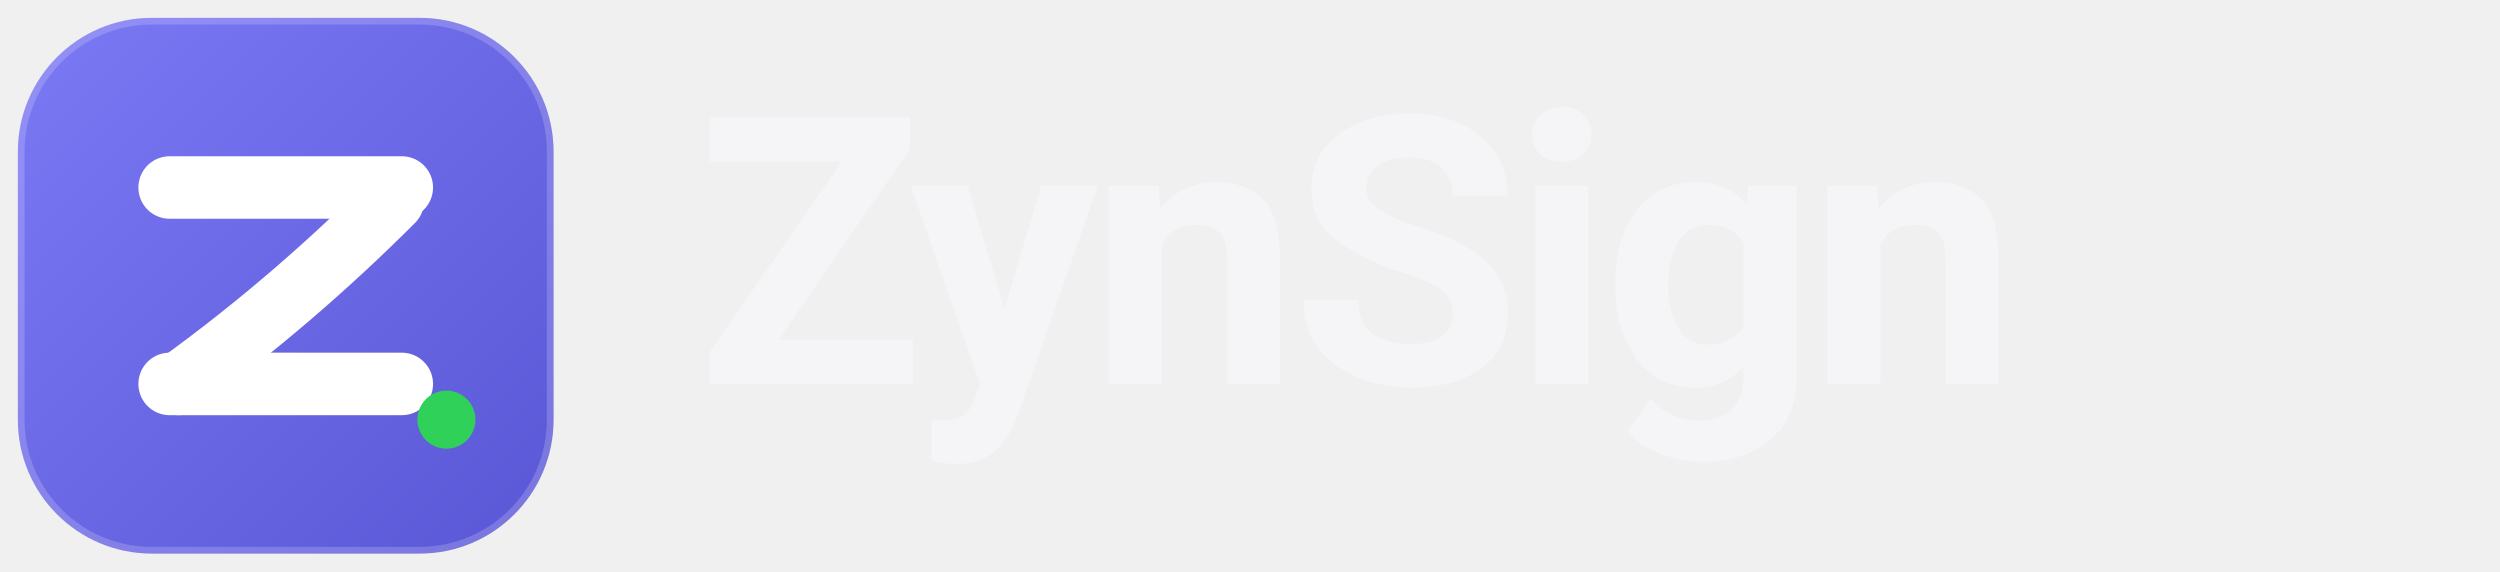
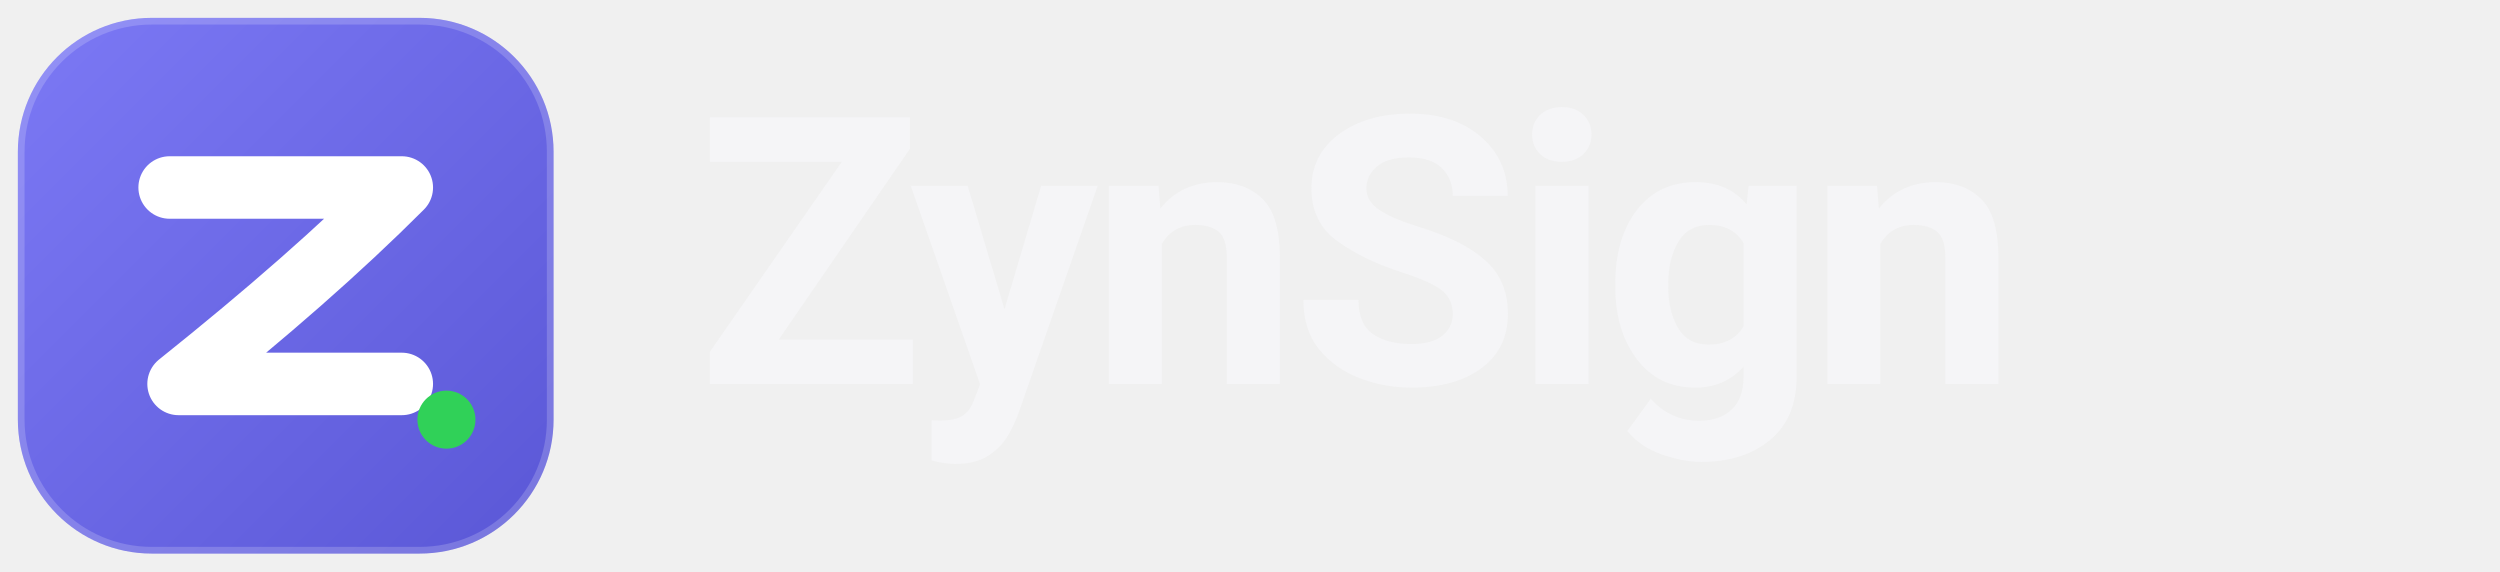
<svg xmlns="http://www.w3.org/2000/svg" viewBox="0 0 560 128" role="img" aria-label="ZynSign">
  <defs>
    <linearGradient id="tile-dark" x1="0" y1="0" x2="1" y2="1">
      <stop offset="0" stop-color="#7C79F5" />
      <stop offset="1" stop-color="#5A57D6" />
    </linearGradient>
  </defs>
  <rect x="4" y="4" width="120" height="120" rx="30" fill="url(#tile-dark)" />
  <rect x="4.75" y="4.75" width="118.5" height="118.5" rx="29.25" fill="none" stroke="#FFFFFF" stroke-opacity="0.18" stroke-width="1.5" />
-   <g stroke="#FFFFFF" stroke-width="14" stroke-linecap="round" fill="none">
-     <path d="M 38 42 H 90" />
-     <path d="M 88 45 C 74 59 58 73 40 86" />
-     <path d="M 38 86 H 90" />
+   <g stroke="#FFFFFF" stroke-width="14" stroke-linecap="round" stroke-linejoin="round" fill="none">
+     <path d="M 38 42 H 90 C 76 56 60 70 40 86 H 90" />
  </g>
  <circle cx="100" cy="94" r="6.5" fill="#30D158" />
  <text x="156" y="86" font-family="-apple-system, 'SF Pro Display', 'SF Pro Text', 'Segoe UI', Roboto, Helvetica, Arial, sans-serif" font-size="84" font-weight="700" letter-spacing="-2" fill="#F5F5F7">ZynSign</text>
</svg>
